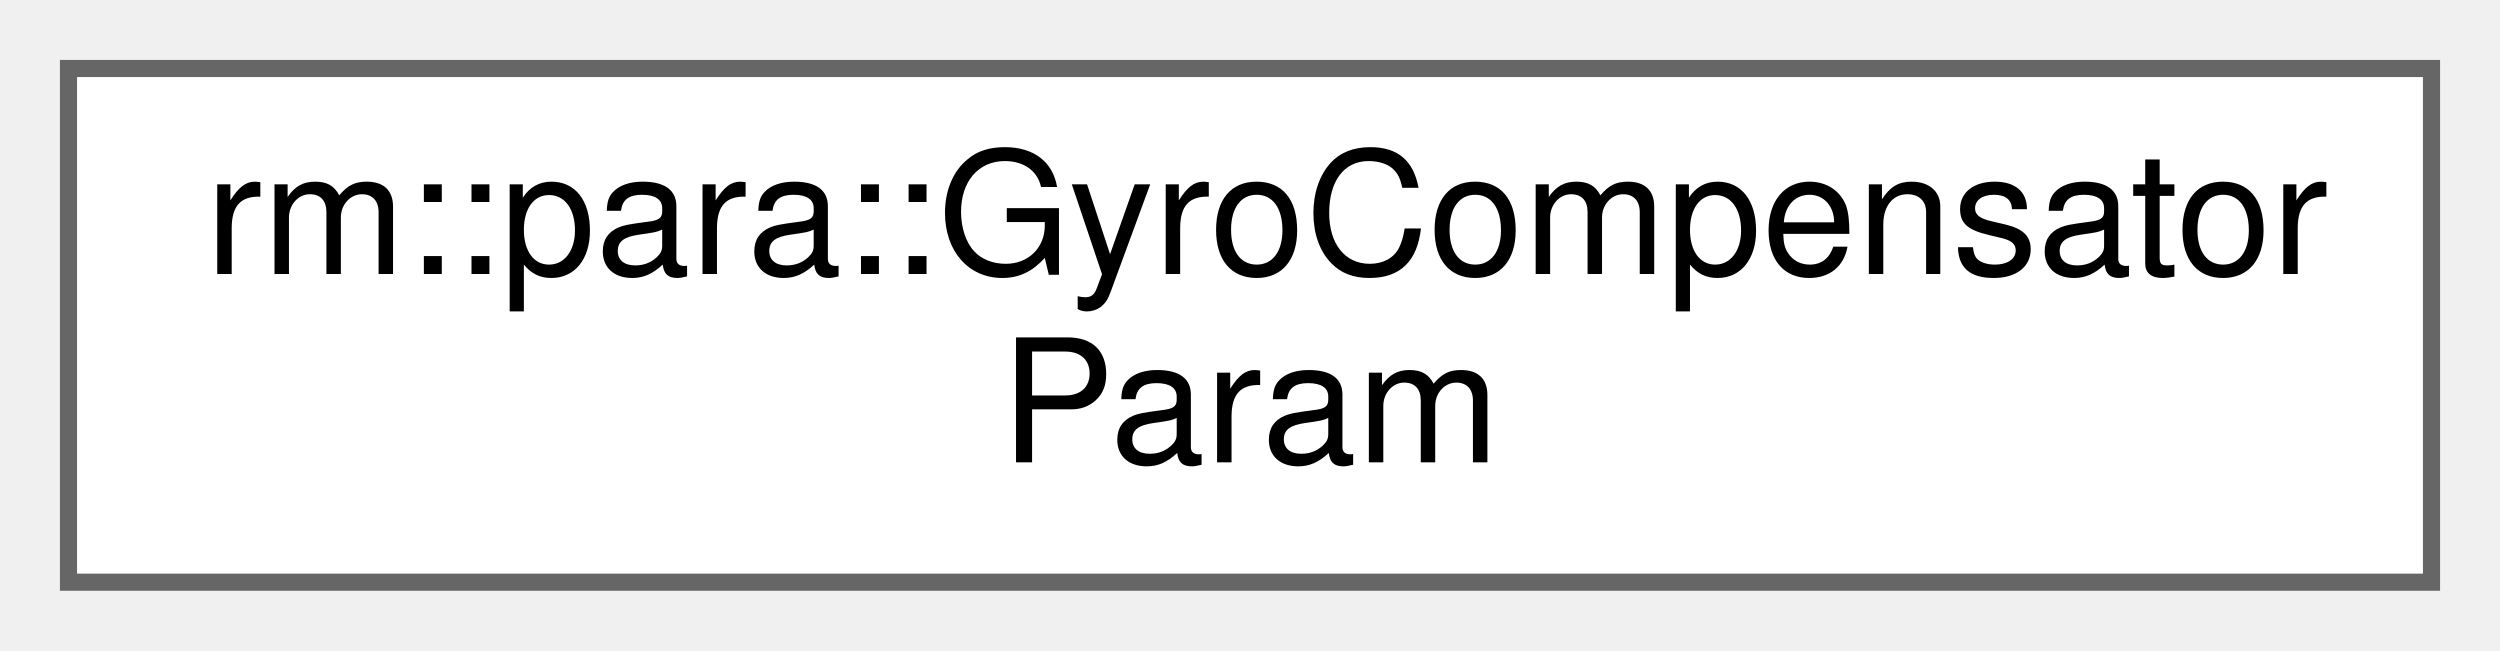
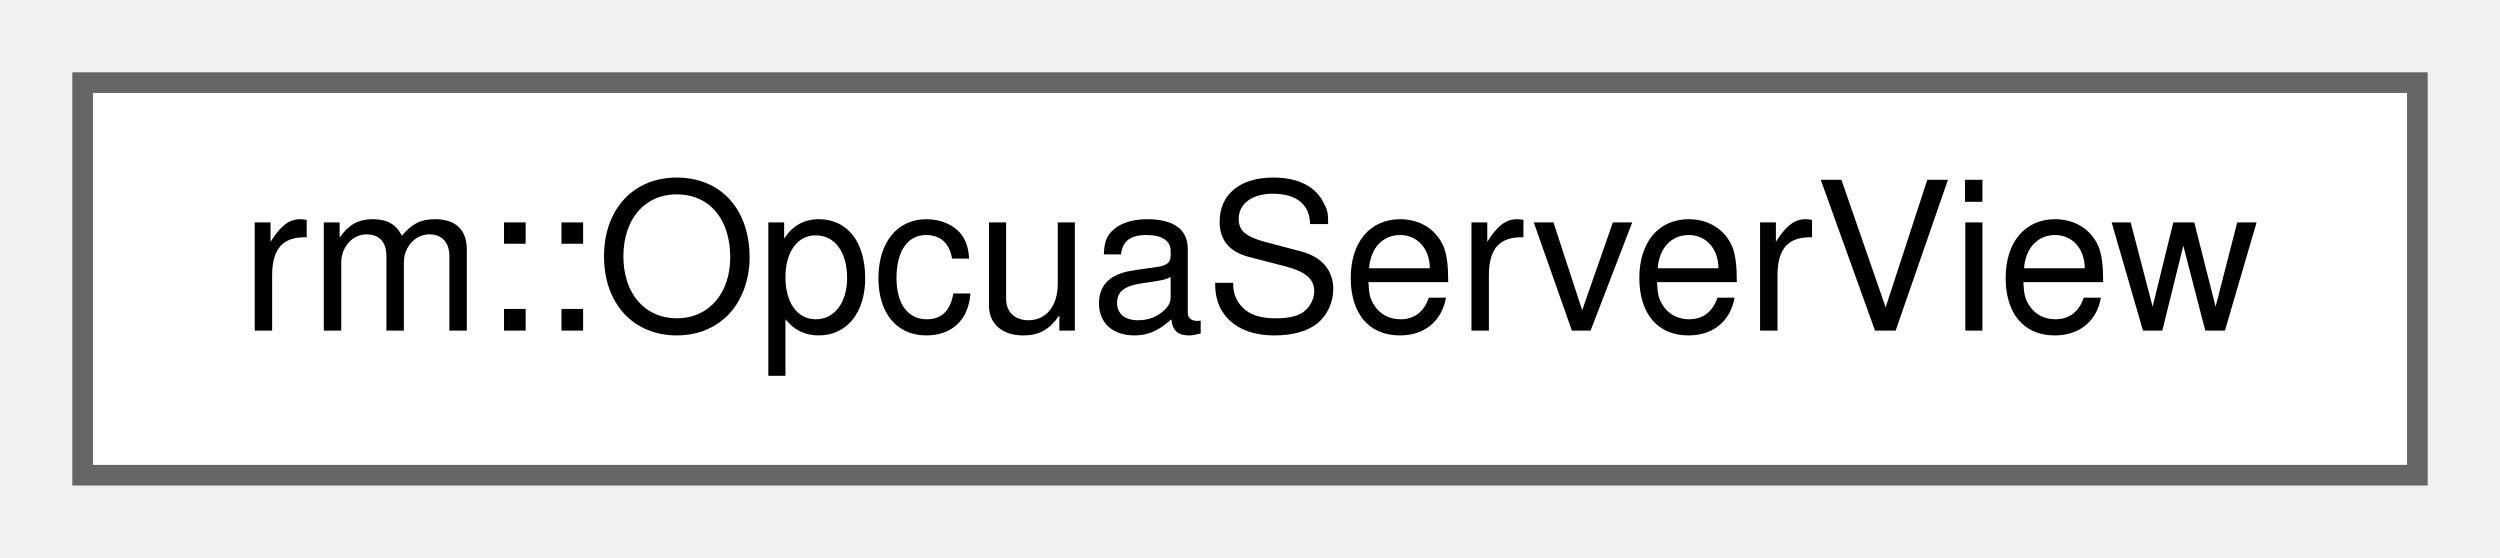
- <svg xmlns="http://www.w3.org/2000/svg" xmlns:xlink="http://www.w3.org/1999/xlink" width="146pt" height="38pt" viewBox="0.00 0.00 146.00 38.00">
-   <g id="graph0" class="graph" transform="scale(1 1) rotate(0) translate(4 34)">
+ <svg xmlns="http://www.w3.org/2000/svg" xmlns:xlink="http://www.w3.org/1999/xlink" width="121pt" height="27pt" viewBox="0.00 0.00 121.00 27.00">
+   <g id="graph0" class="graph" transform="scale(1 1) rotate(0) translate(4 23)">
    <g id="Node000000" class="node">
      <g id="a_Node000000">
-         <a xlink:href="d6/dcf/classrm_1_1para_1_1GyroCompensatorParam.html" target="_top" xlink:title="GyroCompensatorParam 参数模块">
-           <polygon fill="white" stroke="#666666" points="138,-30 0,-30 0,0 138,0 138,-30" />
-           <text text-anchor="start" x="8" y="-18" font-family="Helvetica,sans-Serif" font-size="10.00">rm::para::GyroCompensator</text>
-           <text text-anchor="middle" x="69" y="-7" font-family="Helvetica,sans-Serif" font-size="10.00">Param</text>
+         <a xlink:href="db/d04/classrm_1_1OpcuaServerView.html" target="_top" xlink:title="OPC UA 服务器视图">
+           <polygon fill="white" stroke="#666666" points="113,-19 0,-19 0,0 113,0 113,-19" />
+           <text text-anchor="middle" x="56.5" y="-7" font-family="Helvetica,sans-Serif" font-size="10.00">rm::OpcuaServerView</text>
        </a>
      </g>
    </g>
  </g>
</svg>
